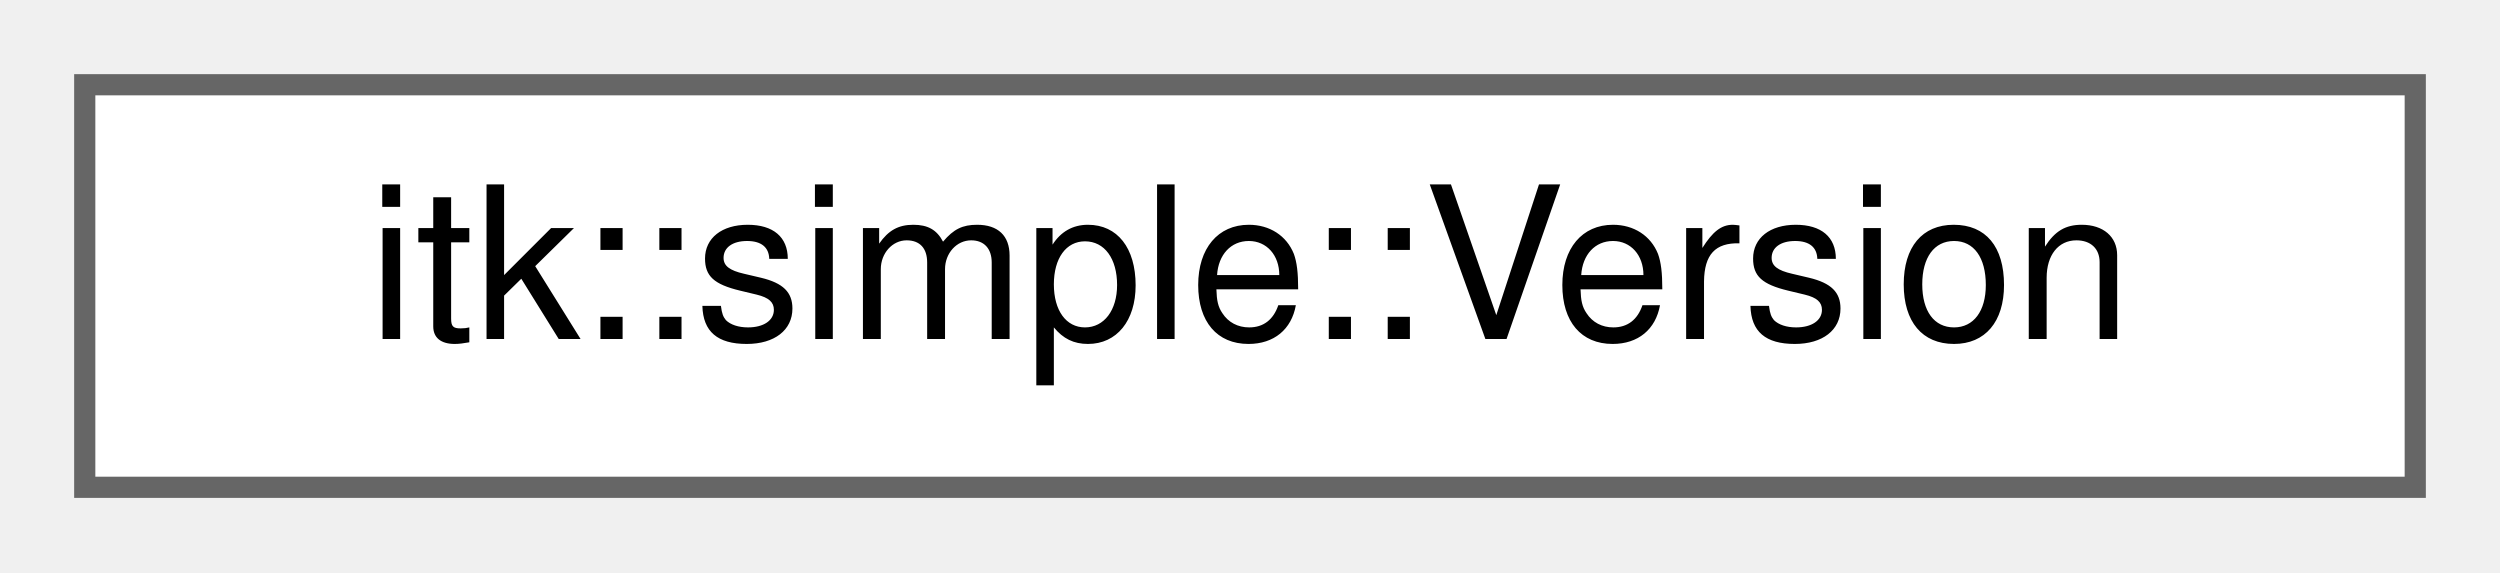
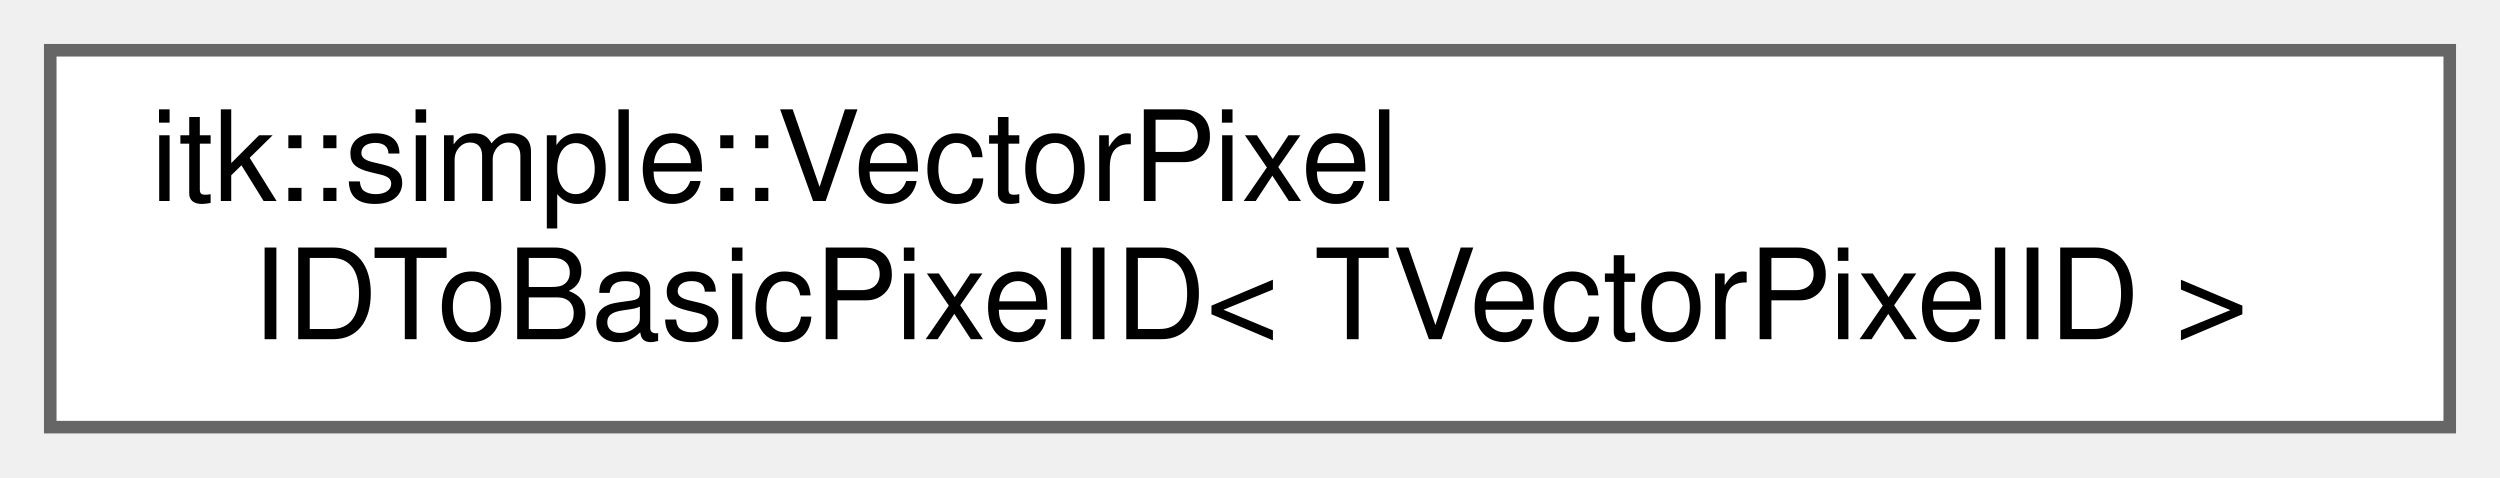
- <svg xmlns="http://www.w3.org/2000/svg" xmlns:xlink="http://www.w3.org/1999/xlink" width="118pt" height="27pt" viewBox="0.00 0.00 118.00 27.00">
-   <g id="graph0" class="graph" transform="scale(1 1) rotate(0) translate(4 23)">
+ <svg xmlns="http://www.w3.org/2000/svg" xmlns:xlink="http://www.w3.org/1999/xlink" width="199pt" height="38pt" viewBox="0.00 0.00 199.00 38.00">
+   <g id="graph0" class="graph" transform="scale(1 1) rotate(0) translate(4 34)">
    <g id="Node000000" class="node">
      <g id="a_Node000000">
-         <a xlink:href="classitk_1_1simple_1_1Version.html" target="_top" xlink:title="Version info for SimpleITK.">
-           <polygon fill="white" stroke="#666666" points="110,-19 0,-19 0,0 110,0 110,-19" />
-           <text text-anchor="middle" x="55" y="-7" font-family="Helvetica,sans-Serif" font-size="10.00">itk::simple::Version</text>
+         <a xlink:href="structitk_1_1simple_1_1VectorPixelIDToBasicPixelID.html" target="_top" xlink:title=" ">
+           <polygon fill="white" stroke="#666666" points="191,-30 0,-30 0,0 191,0 191,-30" />
+           <text text-anchor="start" x="8" y="-18" font-family="Helvetica,sans-Serif" font-size="10.00">itk::simple::VectorPixel</text>
+           <text text-anchor="middle" x="95.5" y="-7" font-family="Helvetica,sans-Serif" font-size="10.00">IDToBasicPixelID&lt; TVectorPixelID &gt;</text>
        </a>
      </g>
    </g>
  </g>
</svg>
